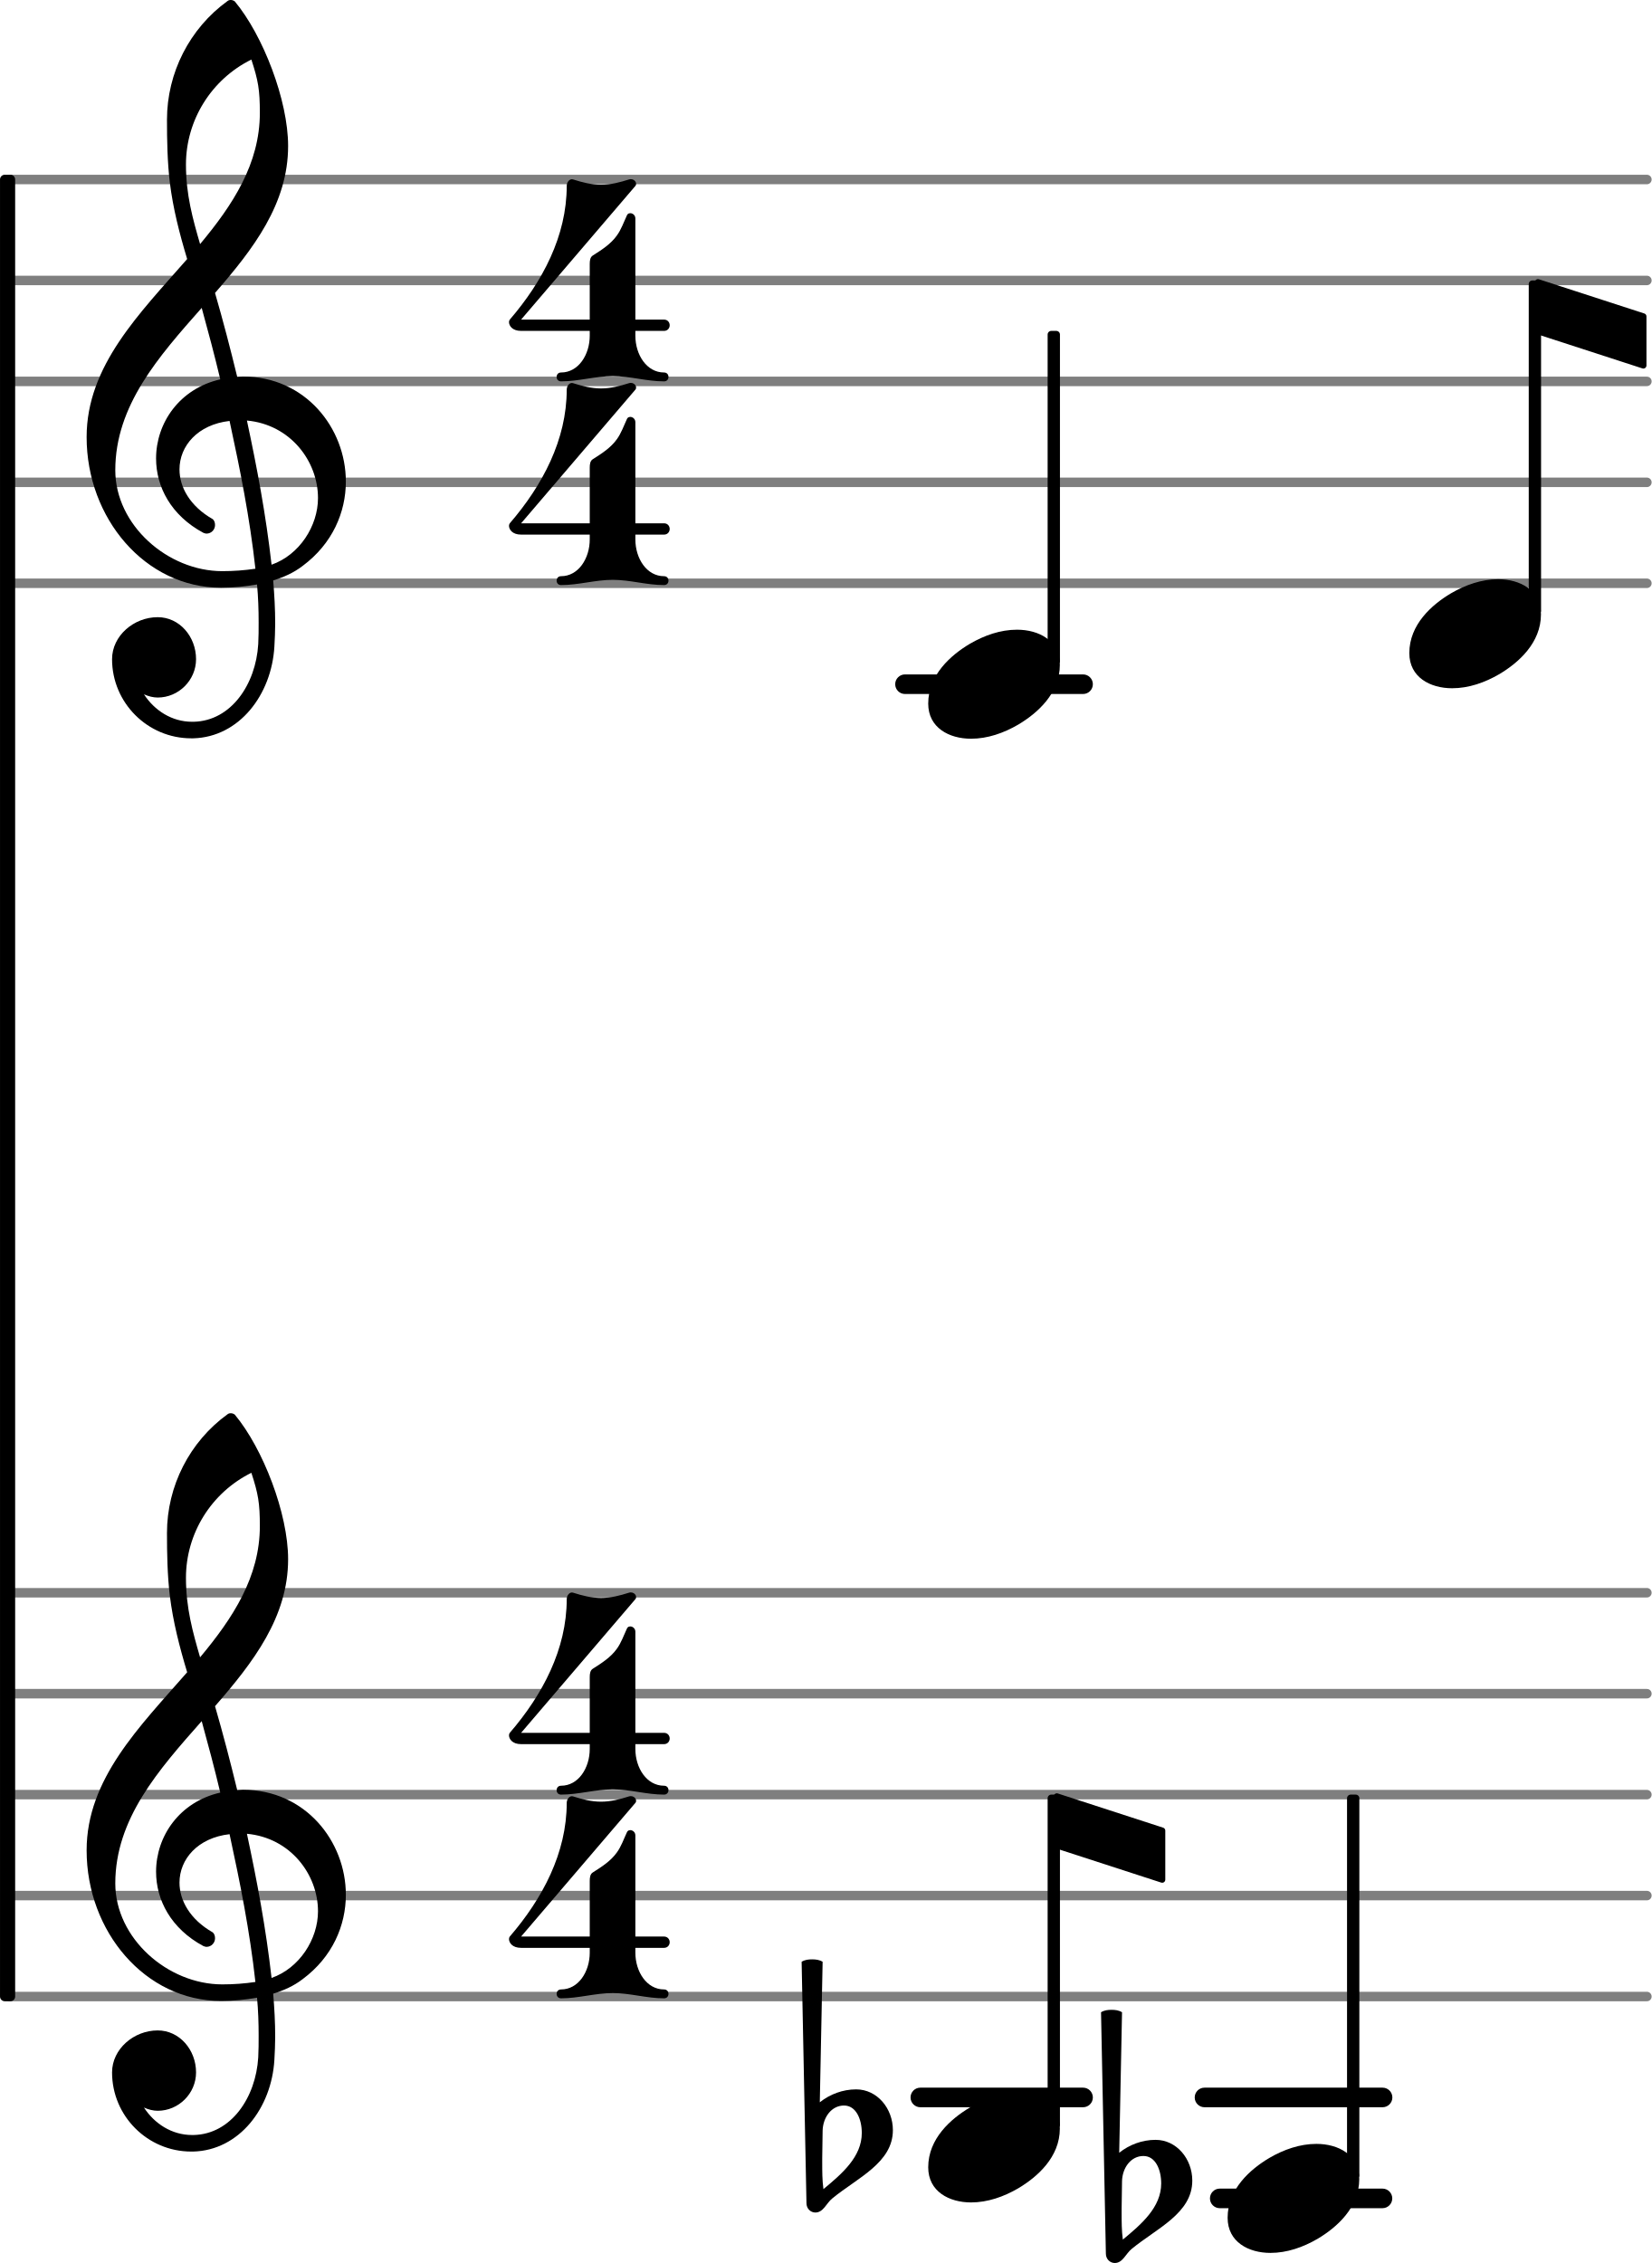
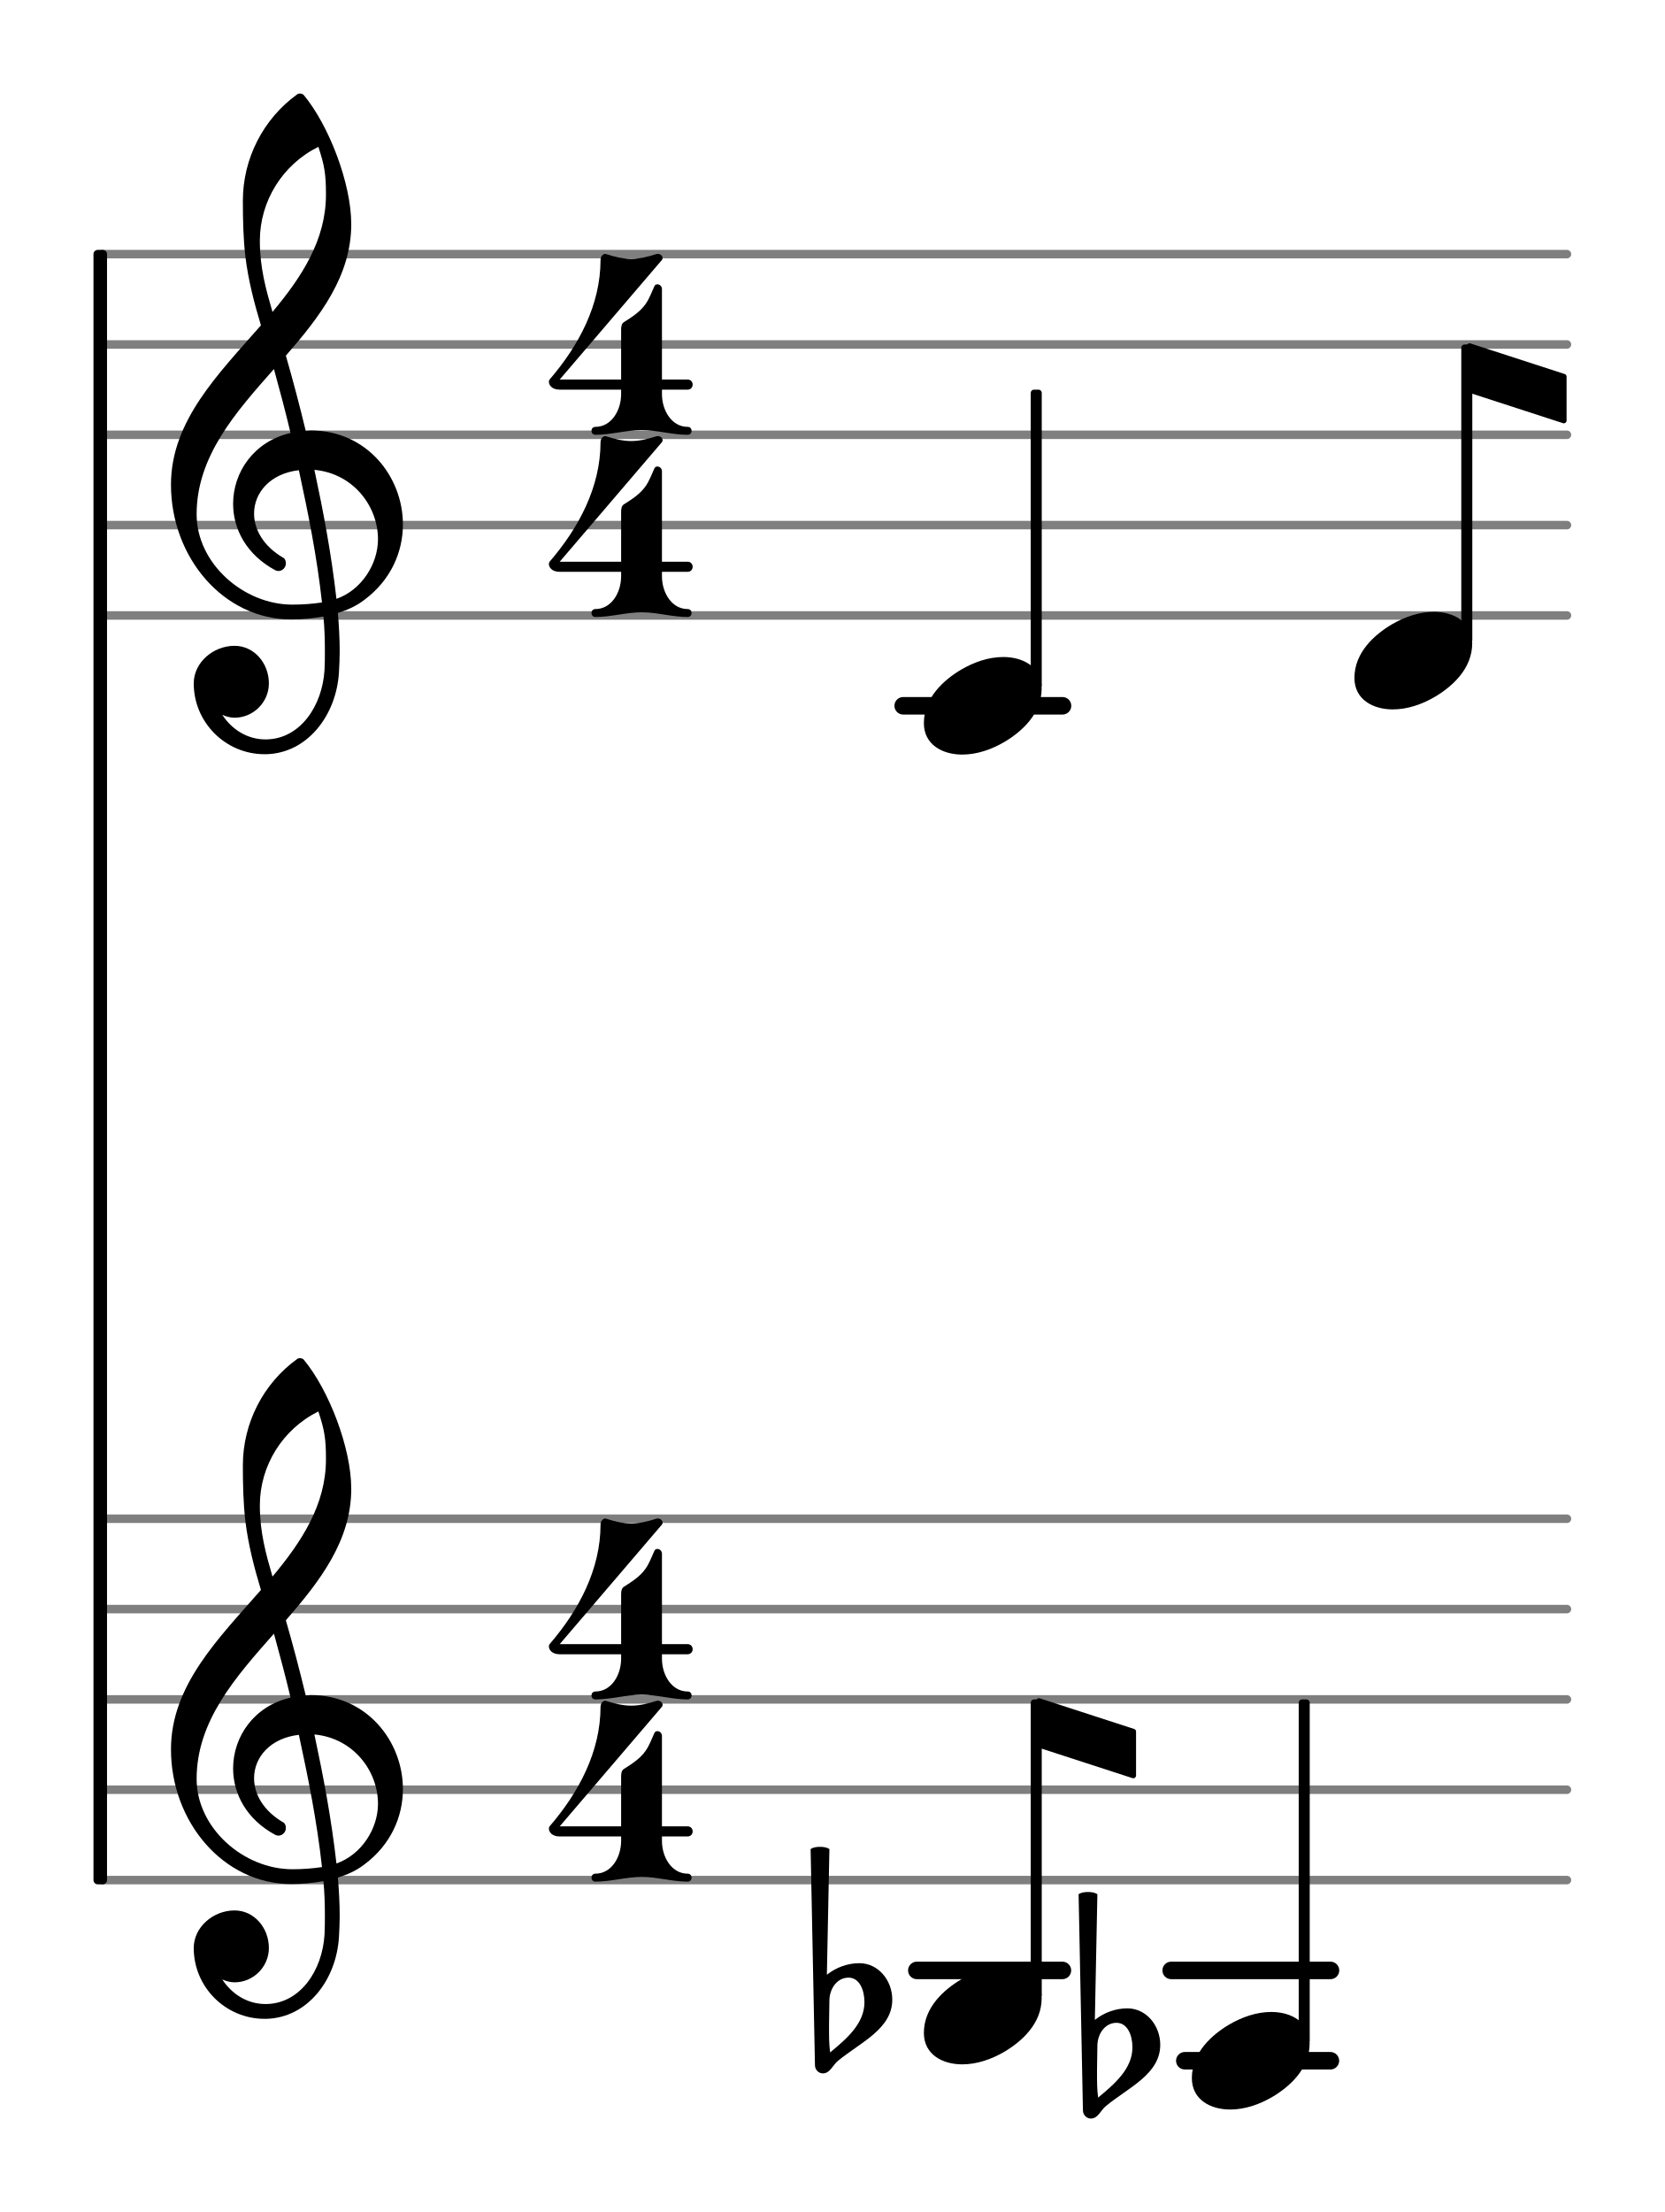
- <svg xmlns="http://www.w3.org/2000/svg" version="1.2" width="31.627mm" height="43.335mm" viewBox="0 0 16.361 22.418" id="svg74">
+ <svg xmlns="http://www.w3.org/2000/svg" version="1.2" width="35.627mm" height="47.335mm" viewBox="0 0 18.431 24.487" id="svg74">
  <defs id="defs78" />
  <style text="style/css" id="style2">
tspan { white-space: pre; }
</style>
-   <g color="#7f7f7f" id="g14" transform="translate(-13.0896,-3.576414)">
+   <g color="#7f7f7f" id="g14" transform="translate(-12.05495,-2.541769)">
    <line transform="translate(13.14,9.3546)" stroke-linejoin="round" stroke-linecap="round" stroke-width="0.094" stroke="currentColor" x1="0.047" y1="0" x2="16.264" y2="0" id="line4" />
    <line transform="translate(13.14,8.3546)" stroke-linejoin="round" stroke-linecap="round" stroke-width="0.094" stroke="currentColor" x1="0.047" y1="0" x2="16.264" y2="0" id="line6" />
    <line transform="translate(13.14,7.3546)" stroke-linejoin="round" stroke-linecap="round" stroke-width="0.094" stroke="currentColor" x1="0.047" y1="0" x2="16.264" y2="0" id="line8" />
    <line transform="translate(13.14,6.3546)" stroke-linejoin="round" stroke-linecap="round" stroke-width="0.094" stroke="currentColor" x1="0.047" y1="0" x2="16.264" y2="0" id="line10" />
    <line transform="translate(13.14,5.3546)" stroke-linejoin="round" stroke-linecap="round" stroke-width="0.094" stroke="currentColor" x1="0.047" y1="0" x2="16.264" y2="0" id="line12" />
  </g>
-   <g color="#7f7f7f" id="g26" transform="translate(-13.0896,-3.576414)">
+   <g color="#7f7f7f" id="g26" transform="translate(-12.05495,-2.541769)">
    <line transform="translate(13.14,23.3546)" stroke-linejoin="round" stroke-linecap="round" stroke-width="0.094" stroke="currentColor" x1="0.047" y1="0" x2="16.264" y2="0" id="line16" />
    <line transform="translate(13.14,22.3546)" stroke-linejoin="round" stroke-linecap="round" stroke-width="0.094" stroke="currentColor" x1="0.047" y1="0" x2="16.264" y2="0" id="line18" />
    <line transform="translate(13.14,21.3546)" stroke-linejoin="round" stroke-linecap="round" stroke-width="0.094" stroke="currentColor" x1="0.047" y1="0" x2="16.264" y2="0" id="line20" />
    <line transform="translate(13.14,20.3546)" stroke-linejoin="round" stroke-linecap="round" stroke-width="0.094" stroke="currentColor" x1="0.047" y1="0" x2="16.264" y2="0" id="line22" />
    <line transform="translate(13.14,19.3546)" stroke-linejoin="round" stroke-linecap="round" stroke-width="0.094" stroke="currentColor" x1="0.047" y1="0" x2="16.264" y2="0" id="line24" />
  </g>
-   <rect x="8.868" y="6.681" width="1.958" height="0.194" ry="0.097" fill="currentColor" id="rect28" />
-   <rect x="11.835" y="20.681" width="1.958" height="0.194" ry="0.097" fill="currentColor" id="rect30" />
-   <rect x="11.986" y="21.681" width="1.806" height="0.194" ry="0.097" fill="currentColor" id="rect32" />
-   <rect x="9.02" y="20.681" width="1.806" height="0.194" ry="0.097" fill="currentColor" id="rect34" />
-   <path d="m 8.149,21.106 -0.004,0.272 v 0.044 c 0,0.088 0,0.176 0.012,0.264 0.184,-0.152 0.38,-0.32 0.38,-0.556 0,-0.136 -0.056,-0.272 -0.176,-0.272 -0.124,0 -0.208,0.116 -0.212,0.248 z m -0.16,0.72 -0.048,-2.392 c 0.032,-0.02 0.068,-0.024 0.104,-0.024 0.036,0 0.072,0.004 0.104,0.024 l -0.028,1.392 c 0.1,-0.08 0.228,-0.128 0.36,-0.128 0.208,0 0.364,0.188 0.364,0.404 0,0.324 -0.352,0.472 -0.6,0.676 -0.06,0.048 -0.088,0.14 -0.168,0.14 -0.048,0 -0.088,-0.04 -0.088,-0.092 z" fill="currentColor" id="path36" style="stroke-width:0.004" />
-   <path d="m 14.841,5.738 c 0.216,0 0.424,0.108 0.424,0.348 0,0.284 -0.224,0.48 -0.412,0.592 -0.144,0.084 -0.304,0.14 -0.468,0.14 -0.216,0 -0.424,-0.108 -0.424,-0.348 0,-0.284 0.224,-0.48 0.412,-0.592 0.144,-0.084 0.304,-0.14 0.468,-0.14 z" fill="currentColor" id="path38" style="stroke-width:0.004" />
-   <rect x="15.144" y="2.778" width="0.122" height="3.308" ry="0.036" fill="currentColor" id="rect40" />
-   <polygon transform="translate(15.2666,2.814586)" stroke-linejoin="round" stroke-linecap="round" stroke-width="0.061" fill="currentColor" stroke="currentColor" points="1.013,0.32 -0.031,-0.019 -0.031,0.467 1.013,0.806 " id="polygon42" />
-   <path d="m 13.041,21.238 c 0.216,0 0.424,0.108 0.424,0.348 0,0.284 -0.224,0.48 -0.412,0.592 -0.144,0.084 -0.304,0.14 -0.468,0.14 -0.216,0 -0.424,-0.108 -0.424,-0.348 0,-0.284 0.224,-0.48 0.412,-0.592 0.144,-0.084 0.304,-0.14 0.468,-0.14 z" fill="currentColor" id="path44" style="stroke-width:0.004" />
-   <rect x="13.344" y="17.778" width="0.122" height="3.808" ry="0.036" fill="currentColor" id="rect46" />
-   <path d="m 11.115,21.606 -0.004,0.272 v 0.044 c 0,0.088 0,0.176 0.012,0.264 0.184,-0.152 0.38,-0.32 0.38,-0.556 0,-0.136 -0.056,-0.272 -0.176,-0.272 -0.124,0 -0.208,0.116 -0.212,0.248 z m -0.16,0.72 -0.048,-2.392 c 0.032,-0.02 0.068,-0.024 0.104,-0.024 0.036,0 0.072,0.004 0.104,0.024 l -0.028,1.392 c 0.1,-0.08 0.228,-0.128 0.36,-0.128 0.208,0 0.364,0.188 0.364,0.404 0,0.324 -0.352,0.472 -0.6,0.676 -0.06,0.048 -0.088,0.14 -0.168,0.14 -0.048,0 -0.088,-0.04 -0.088,-0.092 z" fill="currentColor" id="path48" style="stroke-width:0.004" />
-   <path d="m 1.918,21.15 -0.004,0.164 h -0.02 c -0.432,0 -0.784,-0.352 -0.784,-0.784 0,-0.232 0.216,-0.416 0.452,-0.416 0.216,0 0.38,0.192 0.38,0.416 0,0.208 -0.172,0.38 -0.38,0.38 -0.044,0 -0.092,-0.012 -0.136,-0.032 0.104,0.16 0.276,0.272 0.476,0.272 z m 0.432,-3.416 c 0.02,0 0.036,-0.004 0.056,-0.004 0.62,0 1.02,0.512 1.02,1.04 0,0.304 -0.132,0.616 -0.428,0.836 -0.088,0.068 -0.188,0.112 -0.292,0.144 0.012,0.14 0.02,0.284 0.02,0.428 0,0.076 -0.004,0.152 -0.008,0.228 -0.028,0.476 -0.348,0.896 -0.804,0.908 l 0.004,-0.164 c 0.372,-0.008 0.616,-0.372 0.64,-0.768 0.004,-0.072 0.004,-0.144 0.004,-0.216 0,-0.124 -0.004,-0.252 -0.016,-0.376 -0.116,0.02 -0.232,0.032 -0.356,0.032 -0.752,0 -1.332,-0.688 -1.332,-1.492 0,-0.708 0.528,-1.228 0.996,-1.764 -0.076,-0.252 -0.14,-0.5 -0.172,-0.76 -0.024,-0.204 -0.028,-0.412 -0.028,-0.62 0,-0.464 0.224,-0.904 0.6,-1.176 0.02,-0.016 0.052,-0.012 0.072,0.004 0.28,0.336 0.528,0.98 0.528,1.432 0,0.572 -0.344,1.02 -0.724,1.456 0.08,0.276 0.152,0.552 0.22,0.832 z m 0.34,1.86 c 0.276,-0.096 0.46,-0.384 0.46,-0.66 0,-0.364 -0.272,-0.728 -0.704,-0.768 0.1,0.468 0.188,0.932 0.244,1.428 z m -1.548,-0.936 c 0,0.544 0.52,1 1.06,1 0.112,0 0.22,-0.008 0.328,-0.024 -0.056,-0.508 -0.152,-0.984 -0.256,-1.464 -0.316,0.036 -0.496,0.248 -0.496,0.48 0,0.176 0.104,0.364 0.328,0.492 0.02,0.016 0.024,0.04 0.024,0.06 0,0.044 -0.036,0.084 -0.084,0.084 -0.012,0 -0.02,-0.004 -0.032,-0.008 -0.32,-0.172 -0.468,-0.456 -0.468,-0.736 0,-0.352 0.232,-0.692 0.636,-0.784 -0.056,-0.236 -0.12,-0.476 -0.184,-0.708 -0.428,0.484 -0.856,0.968 -0.856,1.608 z m 1.432,-3.54 c 0,-0.228 -0.016,-0.32 -0.084,-0.528 -0.396,0.196 -0.648,0.6 -0.648,1.04 0,0.3 0.068,0.54 0.14,0.788 0.324,-0.388 0.592,-0.796 0.592,-1.3 z" fill="currentColor" id="path50" style="stroke-width:0.004" />
-   <rect x="0" y="1.731" width="0.15" height="18.094" ry="0.047" fill="currentColor" id="rect52" />
-   <path d="m 10.075,6.238 c 0.216,0 0.424,0.108 0.424,0.348 0,0.284 -0.224,0.48 -0.412,0.592 -0.144,0.084 -0.304,0.14 -0.468,0.14 -0.216,0 -0.424,-0.108 -0.424,-0.348 0,-0.284 0.224,-0.48 0.412,-0.592 0.144,-0.084 0.304,-0.14 0.468,-0.14 z" fill="currentColor" id="path54" style="stroke-width:0.004" />
-   <path d="m 1.918,7.15 -0.004,0.164 h -0.02 c -0.432,0 -0.784,-0.352 -0.784,-0.784 0,-0.232 0.216,-0.416 0.452,-0.416 0.216,0 0.38,0.192 0.38,0.416 0,0.208 -0.172,0.38 -0.38,0.38 -0.044,0 -0.092,-0.012 -0.136,-0.032 0.104,0.16 0.276,0.272 0.476,0.272 z m 0.432,-3.416 c 0.02,0 0.036,-0.004 0.056,-0.004 0.62,0 1.02,0.512 1.02,1.04 0,0.304 -0.132,0.616 -0.428,0.836 -0.088,0.068 -0.188,0.112 -0.292,0.144 0.012,0.14 0.02,0.284 0.02,0.428 0,0.076 -0.004,0.152 -0.008,0.228 -0.028,0.476 -0.348,0.896 -0.804,0.908 l 0.004,-0.164 c 0.372,-0.008 0.616,-0.372 0.64,-0.768 0.004,-0.072 0.004,-0.144 0.004,-0.216 0,-0.124 -0.004,-0.252 -0.016,-0.376 -0.116,0.02 -0.232,0.032 -0.356,0.032 -0.752,0 -1.332,-0.688 -1.332,-1.492 0,-0.708 0.528,-1.228 0.996,-1.764 -0.076,-0.252 -0.14,-0.5 -0.172,-0.76 -0.024,-0.204 -0.028,-0.412 -0.028,-0.62 0,-0.464 0.224,-0.904 0.6,-1.176 0.02,-0.016 0.052,-0.012 0.072,0.004 0.28,0.336 0.528,0.98 0.528,1.432 0,0.572 -0.344,1.02 -0.724,1.456 0.08,0.276 0.152,0.552 0.22,0.832 z m 0.34,1.86 c 0.276,-0.096 0.46,-0.384 0.46,-0.66 0,-0.364 -0.272,-0.728 -0.704,-0.768 0.1,0.468 0.188,0.932 0.244,1.428 z m -1.548,-0.936 c 0,0.544 0.52,1 1.06,1 0.112,0 0.22,-0.008 0.328,-0.024 -0.056,-0.508 -0.152,-0.984 -0.256,-1.464 -0.316,0.036 -0.496,0.248 -0.496,0.48 0,0.176 0.104,0.364 0.328,0.492 0.02,0.016 0.024,0.04 0.024,0.06 0,0.044 -0.036,0.084 -0.084,0.084 -0.012,0 -0.02,-0.004 -0.032,-0.008 -0.32,-0.172 -0.468,-0.456 -0.468,-0.736 0,-0.352 0.232,-0.692 0.636,-0.784 -0.056,-0.236 -0.12,-0.476 -0.184,-0.708 -0.428,0.484 -0.856,0.968 -0.856,1.608 z m 1.432,-3.54 c 0,-0.228 -0.016,-0.32 -0.084,-0.528 -0.396,0.196 -0.648,0.6 -0.648,1.04 0,0.3 0.068,0.54 0.14,0.788 0.324,-0.388 0.592,-0.796 0.592,-1.3 z" fill="currentColor" id="path56" style="stroke-width:0.004" />
-   <path d="m 5.842,3.326 h 0.452 c 0,0.188 0.112,0.364 0.284,0.364 0.028,0 0.044,0.02 0.044,0.044 0,0.024 -0.016,0.044 -0.044,0.044 -0.172,0 -0.336,-0.052 -0.508,-0.052 -0.172,0 -0.34,0.052 -0.512,0.052 -0.028,0 -0.044,-0.02 -0.044,-0.044 0,-0.024 0.016,-0.044 0.044,-0.044 0.172,0 0.284,-0.176 0.284,-0.364 z m 0.032,-0.796 c 0.088,-0.056 0.176,-0.112 0.236,-0.196 0.044,-0.06 0.068,-0.132 0.1,-0.2 0.016,-0.04 0.084,-0.024 0.084,0.032 v 1 h 0.284 c 0.036,0 0.056,0.028 0.056,0.056 0,0.028 -0.02,0.056 -0.056,0.056 h -0.284 v 0.048 h -0.452 v -0.048 h -0.68 c -0.088,0 -0.12,-0.052 -0.12,-0.088 0,-0.008 0.004,-0.02 0.008,-0.024 0.324,-0.376 0.564,-0.828 0.564,-1.324 0,-0.04 0.032,-0.076 0.064,-0.064 0.088,0.028 0.18,0.052 0.276,0.052 0.096,0 0.188,-0.024 0.276,-0.052 0.052,-0.016 0.088,0.036 0.064,0.064 l -1.132,1.324 h 0.68 v -0.552 c 0,-0.032 0.004,-0.068 0.032,-0.084 z" fill="currentColor" id="path58" style="stroke-width:0.004" />
-   <path d="m 5.842,5.344 h 0.452 c 0,0.188 0.112,0.364 0.284,0.364 0.028,0 0.044,0.02 0.044,0.044 0,0.024 -0.016,0.044 -0.044,0.044 -0.172,0 -0.336,-0.052 -0.508,-0.052 -0.172,0 -0.34,0.052 -0.512,0.052 -0.028,0 -0.044,-0.02 -0.044,-0.044 0,-0.024 0.016,-0.044 0.044,-0.044 0.172,0 0.284,-0.176 0.284,-0.364 z m 0.032,-0.796 c 0.088,-0.056 0.176,-0.112 0.236,-0.196 0.044,-0.06 0.068,-0.132 0.1,-0.2 0.016,-0.04 0.084,-0.024 0.084,0.032 v 1 h 0.284 c 0.036,0 0.056,0.028 0.056,0.056 0,0.028 -0.02,0.056 -0.056,0.056 h -0.284 v 0.048 h -0.452 v -0.048 h -0.68 c -0.088,0 -0.12,-0.052 -0.12,-0.088 0,-0.008 0.004,-0.02 0.008,-0.024 0.324,-0.376 0.564,-0.828 0.564,-1.324 0,-0.04 0.032,-0.076 0.064,-0.064 0.088,0.028 0.18,0.052 0.276,0.052 0.096,0 0.188,-0.024 0.276,-0.052 0.052,-0.016 0.088,0.036 0.064,0.064 l -1.132,1.324 h 0.68 v -0.552 c 0,-0.032 0.004,-0.068 0.032,-0.084 z" fill="currentColor" id="path60" style="stroke-width:0.004" />
-   <path d="m 10.075,20.738 c 0.216,0 0.424,0.108 0.424,0.348 0,0.284 -0.224,0.48 -0.412,0.592 -0.144,0.084 -0.304,0.14 -0.468,0.14 -0.216,0 -0.424,-0.108 -0.424,-0.348 0,-0.284 0.224,-0.48 0.412,-0.592 0.144,-0.084 0.304,-0.14 0.468,-0.14 z" fill="currentColor" id="path62" style="stroke-width:0.004" />
-   <path d="m 5.842,17.326 h 0.452 c 0,0.188 0.112,0.364 0.284,0.364 0.028,0 0.044,0.02 0.044,0.044 0,0.024 -0.016,0.044 -0.044,0.044 -0.172,0 -0.336,-0.052 -0.508,-0.052 -0.172,0 -0.34,0.052 -0.512,0.052 -0.028,0 -0.044,-0.02 -0.044,-0.044 0,-0.024 0.016,-0.044 0.044,-0.044 0.172,0 0.284,-0.176 0.284,-0.364 z m 0.032,-0.796 c 0.088,-0.056 0.176,-0.112 0.236,-0.196 0.044,-0.06 0.068,-0.132 0.1,-0.2 0.016,-0.04 0.084,-0.024 0.084,0.032 v 1 h 0.284 c 0.036,0 0.056,0.028 0.056,0.056 0,0.028 -0.02,0.056 -0.056,0.056 h -0.284 v 0.048 h -0.452 v -0.048 h -0.68 c -0.088,0 -0.12,-0.052 -0.12,-0.088 0,-0.008 0.004,-0.02 0.008,-0.024 0.324,-0.376 0.564,-0.828 0.564,-1.324 0,-0.04 0.032,-0.076 0.064,-0.064 0.088,0.028 0.18,0.052 0.276,0.052 0.096,0 0.188,-0.024 0.276,-0.052 0.052,-0.016 0.088,0.036 0.064,0.064 l -1.132,1.324 h 0.68 v -0.552 c 0,-0.032 0.004,-0.068 0.032,-0.084 z" fill="currentColor" id="path64" style="stroke-width:0.004" />
-   <path d="m 5.842,19.344 h 0.452 c 0,0.188 0.112,0.364 0.284,0.364 0.028,0 0.044,0.02 0.044,0.044 0,0.024 -0.016,0.044 -0.044,0.044 -0.172,0 -0.336,-0.052 -0.508,-0.052 -0.172,0 -0.34,0.052 -0.512,0.052 -0.028,0 -0.044,-0.02 -0.044,-0.044 0,-0.024 0.016,-0.044 0.044,-0.044 0.172,0 0.284,-0.176 0.284,-0.364 z m 0.032,-0.796 c 0.088,-0.056 0.176,-0.112 0.236,-0.196 0.044,-0.06 0.068,-0.132 0.1,-0.2 0.016,-0.04 0.084,-0.024 0.084,0.032 v 1 h 0.284 c 0.036,0 0.056,0.028 0.056,0.056 0,0.028 -0.02,0.056 -0.056,0.056 h -0.284 v 0.048 h -0.452 v -0.048 h -0.68 c -0.088,0 -0.12,-0.052 -0.12,-0.088 0,-0.008 0.004,-0.02 0.008,-0.024 0.324,-0.376 0.564,-0.828 0.564,-1.324 0,-0.04 0.032,-0.076 0.064,-0.064 0.088,0.028 0.18,0.052 0.276,0.052 0.096,0 0.188,-0.024 0.276,-0.052 0.052,-0.016 0.088,0.036 0.064,0.064 l -1.132,1.324 h 0.68 v -0.552 c 0,-0.032 0.004,-0.068 0.032,-0.084 z" fill="currentColor" id="path66" style="stroke-width:0.004" />
-   <rect x="10.378" y="3.278" width="0.122" height="3.308" ry="0.036" fill="currentColor" id="rect68" />
-   <rect x="10.378" y="17.778" width="0.122" height="3.308" ry="0.036" fill="currentColor" id="rect70" />
-   <polygon transform="translate(10.5,17.81459)" stroke-linejoin="round" stroke-linecap="round" stroke-width="0.061" fill="currentColor" stroke="currentColor" points="1.013,0.32 -0.031,-0.019 -0.031,0.467 1.013,0.806 " id="polygon72" />
+   <rect x="9.903" y="7.716" width="1.958" height="0.194" ry="0.097" fill="currentColor" id="rect28" />
+   <rect x="12.87" y="21.716" width="1.958" height="0.194" ry="0.097" fill="currentColor" id="rect30" />
+   <rect x="13.021" y="22.716" width="1.806" height="0.194" ry="0.097" fill="currentColor" id="rect32" />
+   <rect x="10.054" y="21.716" width="1.806" height="0.194" ry="0.097" fill="currentColor" id="rect34" />
+   <path d="m 9.183,22.141 -0.004,0.272 v 0.044 c 0,0.088 0,0.176 0.012,0.264 0.184,-0.152 0.38,-0.32 0.38,-0.556 0,-0.136 -0.056,-0.272 -0.176,-0.272 -0.124,0 -0.208,0.116 -0.212,0.248 z m -0.16,0.72 -0.048,-2.392 c 0.032,-0.02 0.068,-0.024 0.104,-0.024 0.036,0 0.072,0.004 0.104,0.024 l -0.028,1.392 c 0.1,-0.08 0.228,-0.128 0.36,-0.128 0.208,0 0.364,0.188 0.364,0.404 0,0.324 -0.352,0.472 -0.6,0.676 -0.06,0.048 -0.088,0.14 -0.168,0.14 -0.048,0 -0.088,-0.04 -0.088,-0.092 z" fill="currentColor" id="path36" style="stroke-width:0.004" />
+   <path d="m 15.876,6.773 c 0.216,0 0.424,0.108 0.424,0.348 0,0.284 -0.224,0.48 -0.412,0.592 -0.144,0.084 -0.304,0.14 -0.468,0.14 -0.216,0 -0.424,-0.108 -0.424,-0.348 0,-0.284 0.224,-0.48 0.412,-0.592 0.144,-0.084 0.304,-0.14 0.468,-0.14 z" fill="currentColor" id="path38" style="stroke-width:0.004" />
+   <rect x="16.179" y="3.813" width="0.122" height="3.308" ry="0.036" fill="currentColor" id="rect40" />
+   <polygon transform="translate(16.30125,3.849231)" stroke-linejoin="round" stroke-linecap="round" stroke-width="0.061" fill="currentColor" stroke="currentColor" points="1.013,0.32 -0.031,-0.019 -0.031,0.467 1.013,0.806 " id="polygon42" />
+   <path d="m 14.076,22.273 c 0.216,0 0.424,0.108 0.424,0.348 0,0.284 -0.224,0.48 -0.412,0.592 -0.144,0.084 -0.304,0.14 -0.468,0.14 -0.216,0 -0.424,-0.108 -0.424,-0.348 0,-0.284 0.224,-0.48 0.412,-0.592 0.144,-0.084 0.304,-0.14 0.468,-0.14 z" fill="currentColor" id="path44" style="stroke-width:0.004" />
+   <rect x="14.379" y="18.813" width="0.122" height="3.808" ry="0.036" fill="currentColor" id="rect46" />
+   <path d="m 12.15,22.641 -0.004,0.272 v 0.044 c 0,0.088 0,0.176 0.012,0.264 0.184,-0.152 0.38,-0.32 0.38,-0.556 0,-0.136 -0.056,-0.272 -0.176,-0.272 -0.124,0 -0.208,0.116 -0.212,0.248 z m -0.16,0.72 -0.048,-2.392 c 0.032,-0.02 0.068,-0.024 0.104,-0.024 0.036,0 0.072,0.004 0.104,0.024 l -0.028,1.392 c 0.1,-0.08 0.228,-0.128 0.36,-0.128 0.208,0 0.364,0.188 0.364,0.404 0,0.324 -0.352,0.472 -0.6,0.676 -0.06,0.048 -0.088,0.14 -0.168,0.14 -0.048,0 -0.088,-0.04 -0.088,-0.092 z" fill="currentColor" id="path48" style="stroke-width:0.004" />
+   <path d="m 2.953,22.185 -0.004,0.164 h -0.02 c -0.432,0 -0.784,-0.352 -0.784,-0.784 0,-0.232 0.216,-0.416 0.452,-0.416 0.216,0 0.38,0.192 0.38,0.416 0,0.208 -0.172,0.38 -0.38,0.38 -0.044,0 -0.092,-0.012 -0.136,-0.032 0.104,0.16 0.276,0.272 0.476,0.272 z m 0.432,-3.416 c 0.02,0 0.036,-0.004 0.056,-0.004 0.62,0 1.02,0.512 1.02,1.04 0,0.304 -0.132,0.616 -0.428,0.836 -0.088,0.068 -0.188,0.112 -0.292,0.144 0.012,0.14 0.02,0.284 0.02,0.428 0,0.076 -0.004,0.152 -0.008,0.228 -0.028,0.476 -0.348,0.896 -0.804,0.908 l 0.004,-0.164 c 0.372,-0.008 0.616,-0.372 0.64,-0.768 0.004,-0.072 0.004,-0.144 0.004,-0.216 0,-0.124 -0.004,-0.252 -0.016,-0.376 -0.116,0.02 -0.232,0.032 -0.356,0.032 -0.752,0 -1.332,-0.688 -1.332,-1.492 0,-0.708 0.528,-1.228 0.996,-1.764 -0.076,-0.252 -0.14,-0.5 -0.172,-0.76 -0.024,-0.204 -0.028,-0.412 -0.028,-0.62 0,-0.464 0.224,-0.904 0.6,-1.176 0.02,-0.016 0.052,-0.012 0.072,0.004 0.28,0.336 0.528,0.98 0.528,1.432 0,0.572 -0.344,1.02 -0.724,1.456 0.08,0.276 0.152,0.552 0.22,0.832 z m 0.34,1.86 c 0.276,-0.096 0.46,-0.384 0.46,-0.66 0,-0.364 -0.272,-0.728 -0.704,-0.768 0.1,0.468 0.188,0.932 0.244,1.428 z m -1.548,-0.936 c 0,0.544 0.52,1 1.06,1 0.112,0 0.22,-0.008 0.328,-0.024 -0.056,-0.508 -0.152,-0.984 -0.256,-1.464 -0.316,0.036 -0.496,0.248 -0.496,0.48 0,0.176 0.104,0.364 0.328,0.492 0.02,0.016 0.024,0.04 0.024,0.06 0,0.044 -0.036,0.084 -0.084,0.084 -0.012,0 -0.02,-0.004 -0.032,-0.008 -0.32,-0.172 -0.468,-0.456 -0.468,-0.736 0,-0.352 0.232,-0.692 0.636,-0.784 -0.056,-0.236 -0.12,-0.476 -0.184,-0.708 -0.428,0.484 -0.856,0.968 -0.856,1.608 z m 1.432,-3.54 c 0,-0.228 -0.016,-0.32 -0.084,-0.528 -0.396,0.196 -0.648,0.6 -0.648,1.04 0,0.3 0.068,0.54 0.14,0.788 0.324,-0.388 0.592,-0.796 0.592,-1.3 z" fill="currentColor" id="path50" style="stroke-width:0.004" />
+   <rect x="1.035" y="2.766" width="0.15" height="18.094" ry="0.047" fill="currentColor" id="rect52" />
+   <path d="m 11.109,7.273 c 0.216,0 0.424,0.108 0.424,0.348 0,0.284 -0.224,0.48 -0.412,0.592 -0.144,0.084 -0.304,0.14 -0.468,0.14 -0.216,0 -0.424,-0.108 -0.424,-0.348 0,-0.284 0.224,-0.48 0.412,-0.592 0.144,-0.084 0.304,-0.14 0.468,-0.14 z" fill="currentColor" id="path54" style="stroke-width:0.004" />
+   <path d="m 2.953,8.185 -0.004,0.164 h -0.02 c -0.432,0 -0.784,-0.352 -0.784,-0.784 0,-0.232 0.216,-0.416 0.452,-0.416 0.216,0 0.38,0.192 0.38,0.416 0,0.208 -0.172,0.38 -0.38,0.38 -0.044,0 -0.092,-0.012 -0.136,-0.032 0.104,0.16 0.276,0.272 0.476,0.272 z m 0.432,-3.416 c 0.02,0 0.036,-0.004 0.056,-0.004 0.62,0 1.02,0.512 1.02,1.04 0,0.304 -0.132,0.616 -0.428,0.836 -0.088,0.068 -0.188,0.112 -0.292,0.144 0.012,0.14 0.02,0.284 0.02,0.428 0,0.076 -0.004,0.152 -0.008,0.228 -0.028,0.476 -0.348,0.896 -0.804,0.908 l 0.004,-0.164 c 0.372,-0.008 0.616,-0.372 0.64,-0.768 0.004,-0.072 0.004,-0.144 0.004,-0.216 0,-0.124 -0.004,-0.252 -0.016,-0.376 -0.116,0.02 -0.232,0.032 -0.356,0.032 -0.752,0 -1.332,-0.688 -1.332,-1.492 0,-0.708 0.528,-1.228 0.996,-1.764 -0.076,-0.252 -0.14,-0.5 -0.172,-0.76 -0.024,-0.204 -0.028,-0.412 -0.028,-0.62 0,-0.464 0.224,-0.904 0.6,-1.176 0.02,-0.016 0.052,-0.012 0.072,0.004 0.28,0.336 0.528,0.98 0.528,1.432 0,0.572 -0.344,1.02 -0.724,1.456 0.08,0.276 0.152,0.552 0.22,0.832 z m 0.34,1.86 c 0.276,-0.096 0.46,-0.384 0.46,-0.66 0,-0.364 -0.272,-0.728 -0.704,-0.768 0.1,0.468 0.188,0.932 0.244,1.428 z m -1.548,-0.936 c 0,0.544 0.52,1 1.06,1 0.112,0 0.22,-0.008 0.328,-0.024 -0.056,-0.508 -0.152,-0.984 -0.256,-1.464 -0.316,0.036 -0.496,0.248 -0.496,0.48 0,0.176 0.104,0.364 0.328,0.492 0.02,0.016 0.024,0.04 0.024,0.06 0,0.044 -0.036,0.084 -0.084,0.084 -0.012,0 -0.02,-0.004 -0.032,-0.008 -0.32,-0.172 -0.468,-0.456 -0.468,-0.736 0,-0.352 0.232,-0.692 0.636,-0.784 -0.056,-0.236 -0.12,-0.476 -0.184,-0.708 -0.428,0.484 -0.856,0.968 -0.856,1.608 z m 1.432,-3.54 c 0,-0.228 -0.016,-0.32 -0.084,-0.528 -0.396,0.196 -0.648,0.6 -0.648,1.04 0,0.3 0.068,0.54 0.14,0.788 0.324,-0.388 0.592,-0.796 0.592,-1.3 z" fill="currentColor" id="path56" style="stroke-width:0.004" />
+   <path d="m 6.877,4.361 h 0.452 c 0,0.188 0.112,0.364 0.284,0.364 0.028,0 0.044,0.02 0.044,0.044 0,0.024 -0.016,0.044 -0.044,0.044 -0.172,0 -0.336,-0.052 -0.508,-0.052 -0.172,0 -0.34,0.052 -0.512,0.052 -0.028,0 -0.044,-0.02 -0.044,-0.044 0,-0.024 0.016,-0.044 0.044,-0.044 0.172,0 0.284,-0.176 0.284,-0.364 z m 0.032,-0.796 c 0.088,-0.056 0.176,-0.112 0.236,-0.196 0.044,-0.06 0.068,-0.132 0.1,-0.2 0.016,-0.04 0.084,-0.024 0.084,0.032 v 1 h 0.284 c 0.036,0 0.056,0.028 0.056,0.056 0,0.028 -0.02,0.056 -0.056,0.056 h -0.284 v 0.048 h -0.452 v -0.048 h -0.68 c -0.088,0 -0.12,-0.052 -0.12,-0.088 0,-0.008 0.004,-0.02 0.008,-0.024 0.324,-0.376 0.564,-0.828 0.564,-1.324 0,-0.04 0.032,-0.076 0.064,-0.064 0.088,0.028 0.18,0.052 0.276,0.052 0.096,0 0.188,-0.024 0.276,-0.052 0.052,-0.016 0.088,0.036 0.064,0.064 l -1.132,1.324 h 0.68 v -0.552 c 0,-0.032 0.004,-0.068 0.032,-0.084 z" fill="currentColor" id="path58" style="stroke-width:0.004" />
+   <path d="m 6.877,6.378 h 0.452 c 0,0.188 0.112,0.364 0.284,0.364 0.028,0 0.044,0.02 0.044,0.044 0,0.024 -0.016,0.044 -0.044,0.044 -0.172,0 -0.336,-0.052 -0.508,-0.052 -0.172,0 -0.34,0.052 -0.512,0.052 -0.028,0 -0.044,-0.02 -0.044,-0.044 0,-0.024 0.016,-0.044 0.044,-0.044 0.172,0 0.284,-0.176 0.284,-0.364 z m 0.032,-0.796 c 0.088,-0.056 0.176,-0.112 0.236,-0.196 0.044,-0.06 0.068,-0.132 0.1,-0.2 0.016,-0.04 0.084,-0.024 0.084,0.032 v 1 h 0.284 c 0.036,0 0.056,0.028 0.056,0.056 0,0.028 -0.02,0.056 -0.056,0.056 h -0.284 v 0.048 h -0.452 v -0.048 h -0.68 c -0.088,0 -0.12,-0.052 -0.12,-0.088 0,-0.008 0.004,-0.02 0.008,-0.024 0.324,-0.376 0.564,-0.828 0.564,-1.324 0,-0.04 0.032,-0.076 0.064,-0.064 0.088,0.028 0.18,0.052 0.276,0.052 0.096,0 0.188,-0.024 0.276,-0.052 0.052,-0.016 0.088,0.036 0.064,0.064 l -1.132,1.324 h 0.68 v -0.552 c 0,-0.032 0.004,-0.068 0.032,-0.084 z" fill="currentColor" id="path60" style="stroke-width:0.004" />
+   <path d="m 11.109,21.773 c 0.216,0 0.424,0.108 0.424,0.348 0,0.284 -0.224,0.48 -0.412,0.592 -0.144,0.084 -0.304,0.14 -0.468,0.14 -0.216,0 -0.424,-0.108 -0.424,-0.348 0,-0.284 0.224,-0.48 0.412,-0.592 0.144,-0.084 0.304,-0.14 0.468,-0.14 z" fill="currentColor" id="path62" style="stroke-width:0.004" />
+   <path d="m 6.877,18.361 h 0.452 c 0,0.188 0.112,0.364 0.284,0.364 0.028,0 0.044,0.02 0.044,0.044 0,0.024 -0.016,0.044 -0.044,0.044 -0.172,0 -0.336,-0.052 -0.508,-0.052 -0.172,0 -0.34,0.052 -0.512,0.052 -0.028,0 -0.044,-0.02 -0.044,-0.044 0,-0.024 0.016,-0.044 0.044,-0.044 0.172,0 0.284,-0.176 0.284,-0.364 z m 0.032,-0.796 c 0.088,-0.056 0.176,-0.112 0.236,-0.196 0.044,-0.06 0.068,-0.132 0.1,-0.2 0.016,-0.04 0.084,-0.024 0.084,0.032 v 1 h 0.284 c 0.036,0 0.056,0.028 0.056,0.056 0,0.028 -0.02,0.056 -0.056,0.056 h -0.284 v 0.048 h -0.452 v -0.048 h -0.68 c -0.088,0 -0.12,-0.052 -0.12,-0.088 0,-0.008 0.004,-0.02 0.008,-0.024 0.324,-0.376 0.564,-0.828 0.564,-1.324 0,-0.04 0.032,-0.076 0.064,-0.064 0.088,0.028 0.18,0.052 0.276,0.052 0.096,0 0.188,-0.024 0.276,-0.052 0.052,-0.016 0.088,0.036 0.064,0.064 l -1.132,1.324 h 0.68 v -0.552 c 0,-0.032 0.004,-0.068 0.032,-0.084 z" fill="currentColor" id="path64" style="stroke-width:0.004" />
+   <path d="m 6.877,20.378 h 0.452 c 0,0.188 0.112,0.364 0.284,0.364 0.028,0 0.044,0.02 0.044,0.044 0,0.024 -0.016,0.044 -0.044,0.044 -0.172,0 -0.336,-0.052 -0.508,-0.052 -0.172,0 -0.34,0.052 -0.512,0.052 -0.028,0 -0.044,-0.02 -0.044,-0.044 0,-0.024 0.016,-0.044 0.044,-0.044 0.172,0 0.284,-0.176 0.284,-0.364 z m 0.032,-0.796 c 0.088,-0.056 0.176,-0.112 0.236,-0.196 0.044,-0.06 0.068,-0.132 0.1,-0.2 0.016,-0.04 0.084,-0.024 0.084,0.032 v 1 h 0.284 c 0.036,0 0.056,0.028 0.056,0.056 0,0.028 -0.02,0.056 -0.056,0.056 h -0.284 v 0.048 h -0.452 v -0.048 h -0.68 c -0.088,0 -0.12,-0.052 -0.12,-0.088 0,-0.008 0.004,-0.02 0.008,-0.024 0.324,-0.376 0.564,-0.828 0.564,-1.324 0,-0.04 0.032,-0.076 0.064,-0.064 0.088,0.028 0.18,0.052 0.276,0.052 0.096,0 0.188,-0.024 0.276,-0.052 0.052,-0.016 0.088,0.036 0.064,0.064 l -1.132,1.324 h 0.68 v -0.552 c 0,-0.032 0.004,-0.068 0.032,-0.084 z" fill="currentColor" id="path66" style="stroke-width:0.004" />
+   <rect x="11.412" y="4.313" width="0.122" height="3.308" ry="0.036" fill="currentColor" id="rect68" />
+   <rect x="11.412" y="18.813" width="0.122" height="3.308" ry="0.036" fill="currentColor" id="rect70" />
+   <polygon transform="translate(11.53465,18.84923)" stroke-linejoin="round" stroke-linecap="round" stroke-width="0.061" fill="currentColor" stroke="currentColor" points="1.013,0.32 -0.031,-0.019 -0.031,0.467 1.013,0.806 " id="polygon72" />
</svg>
